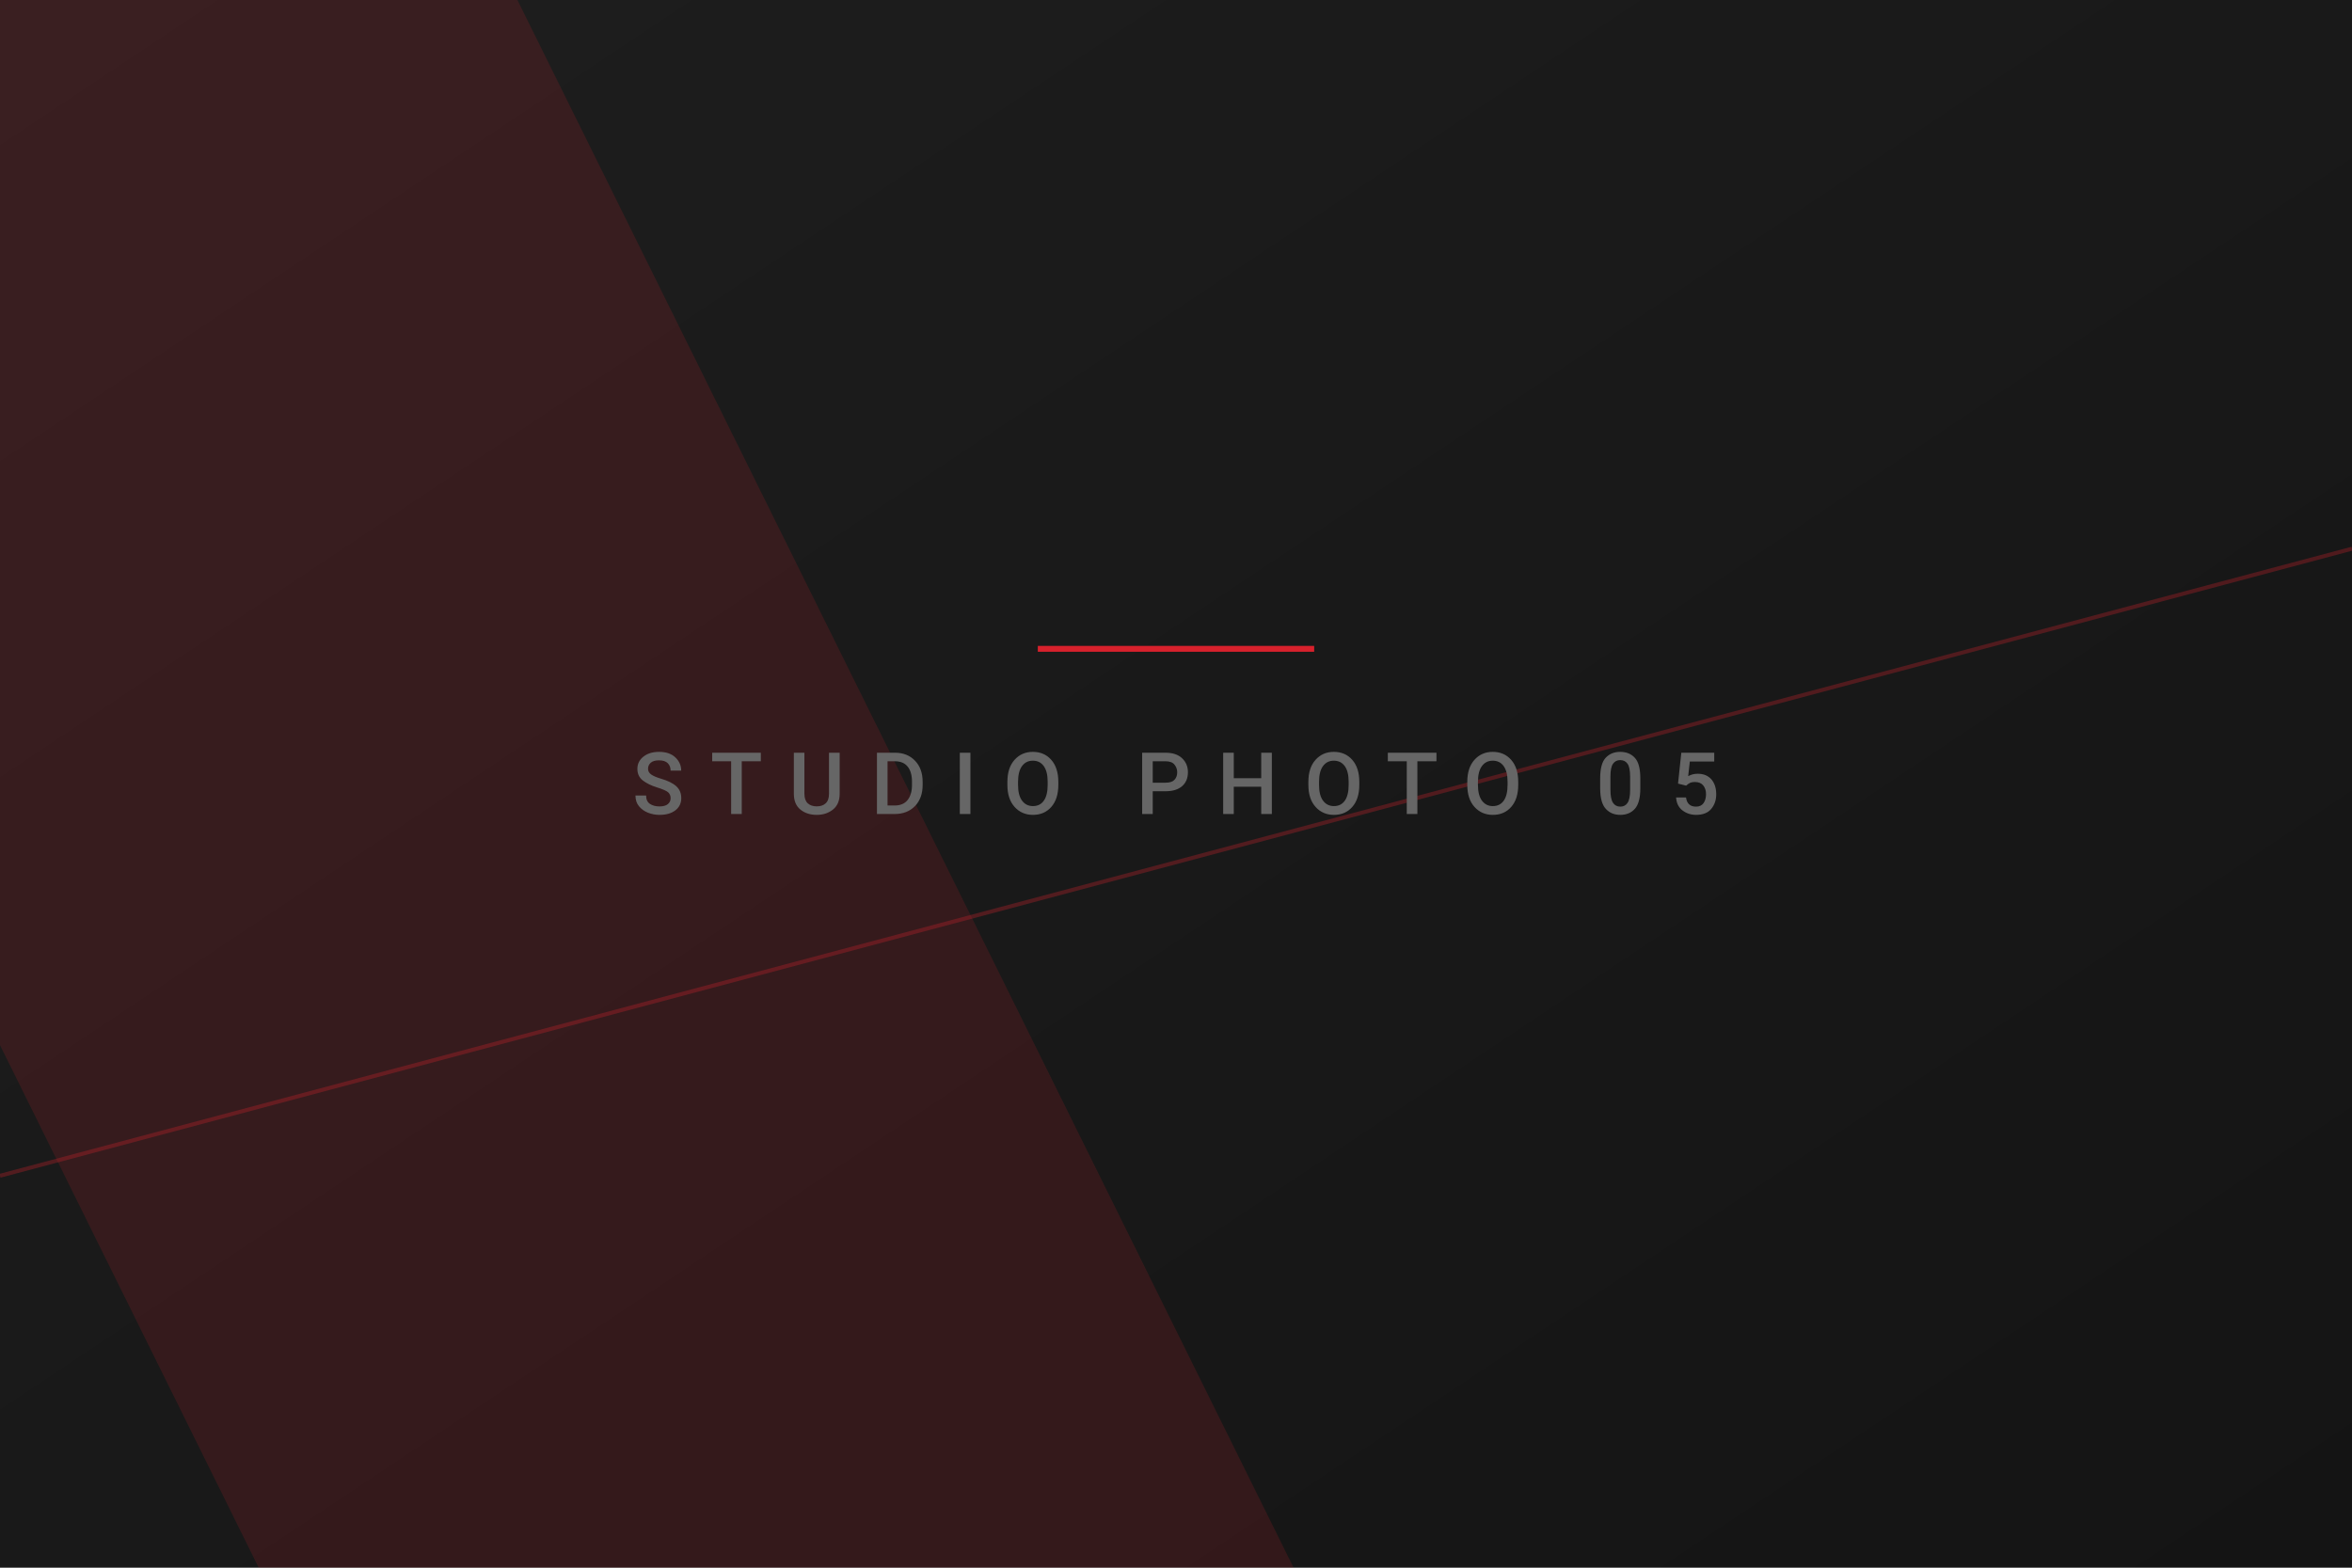
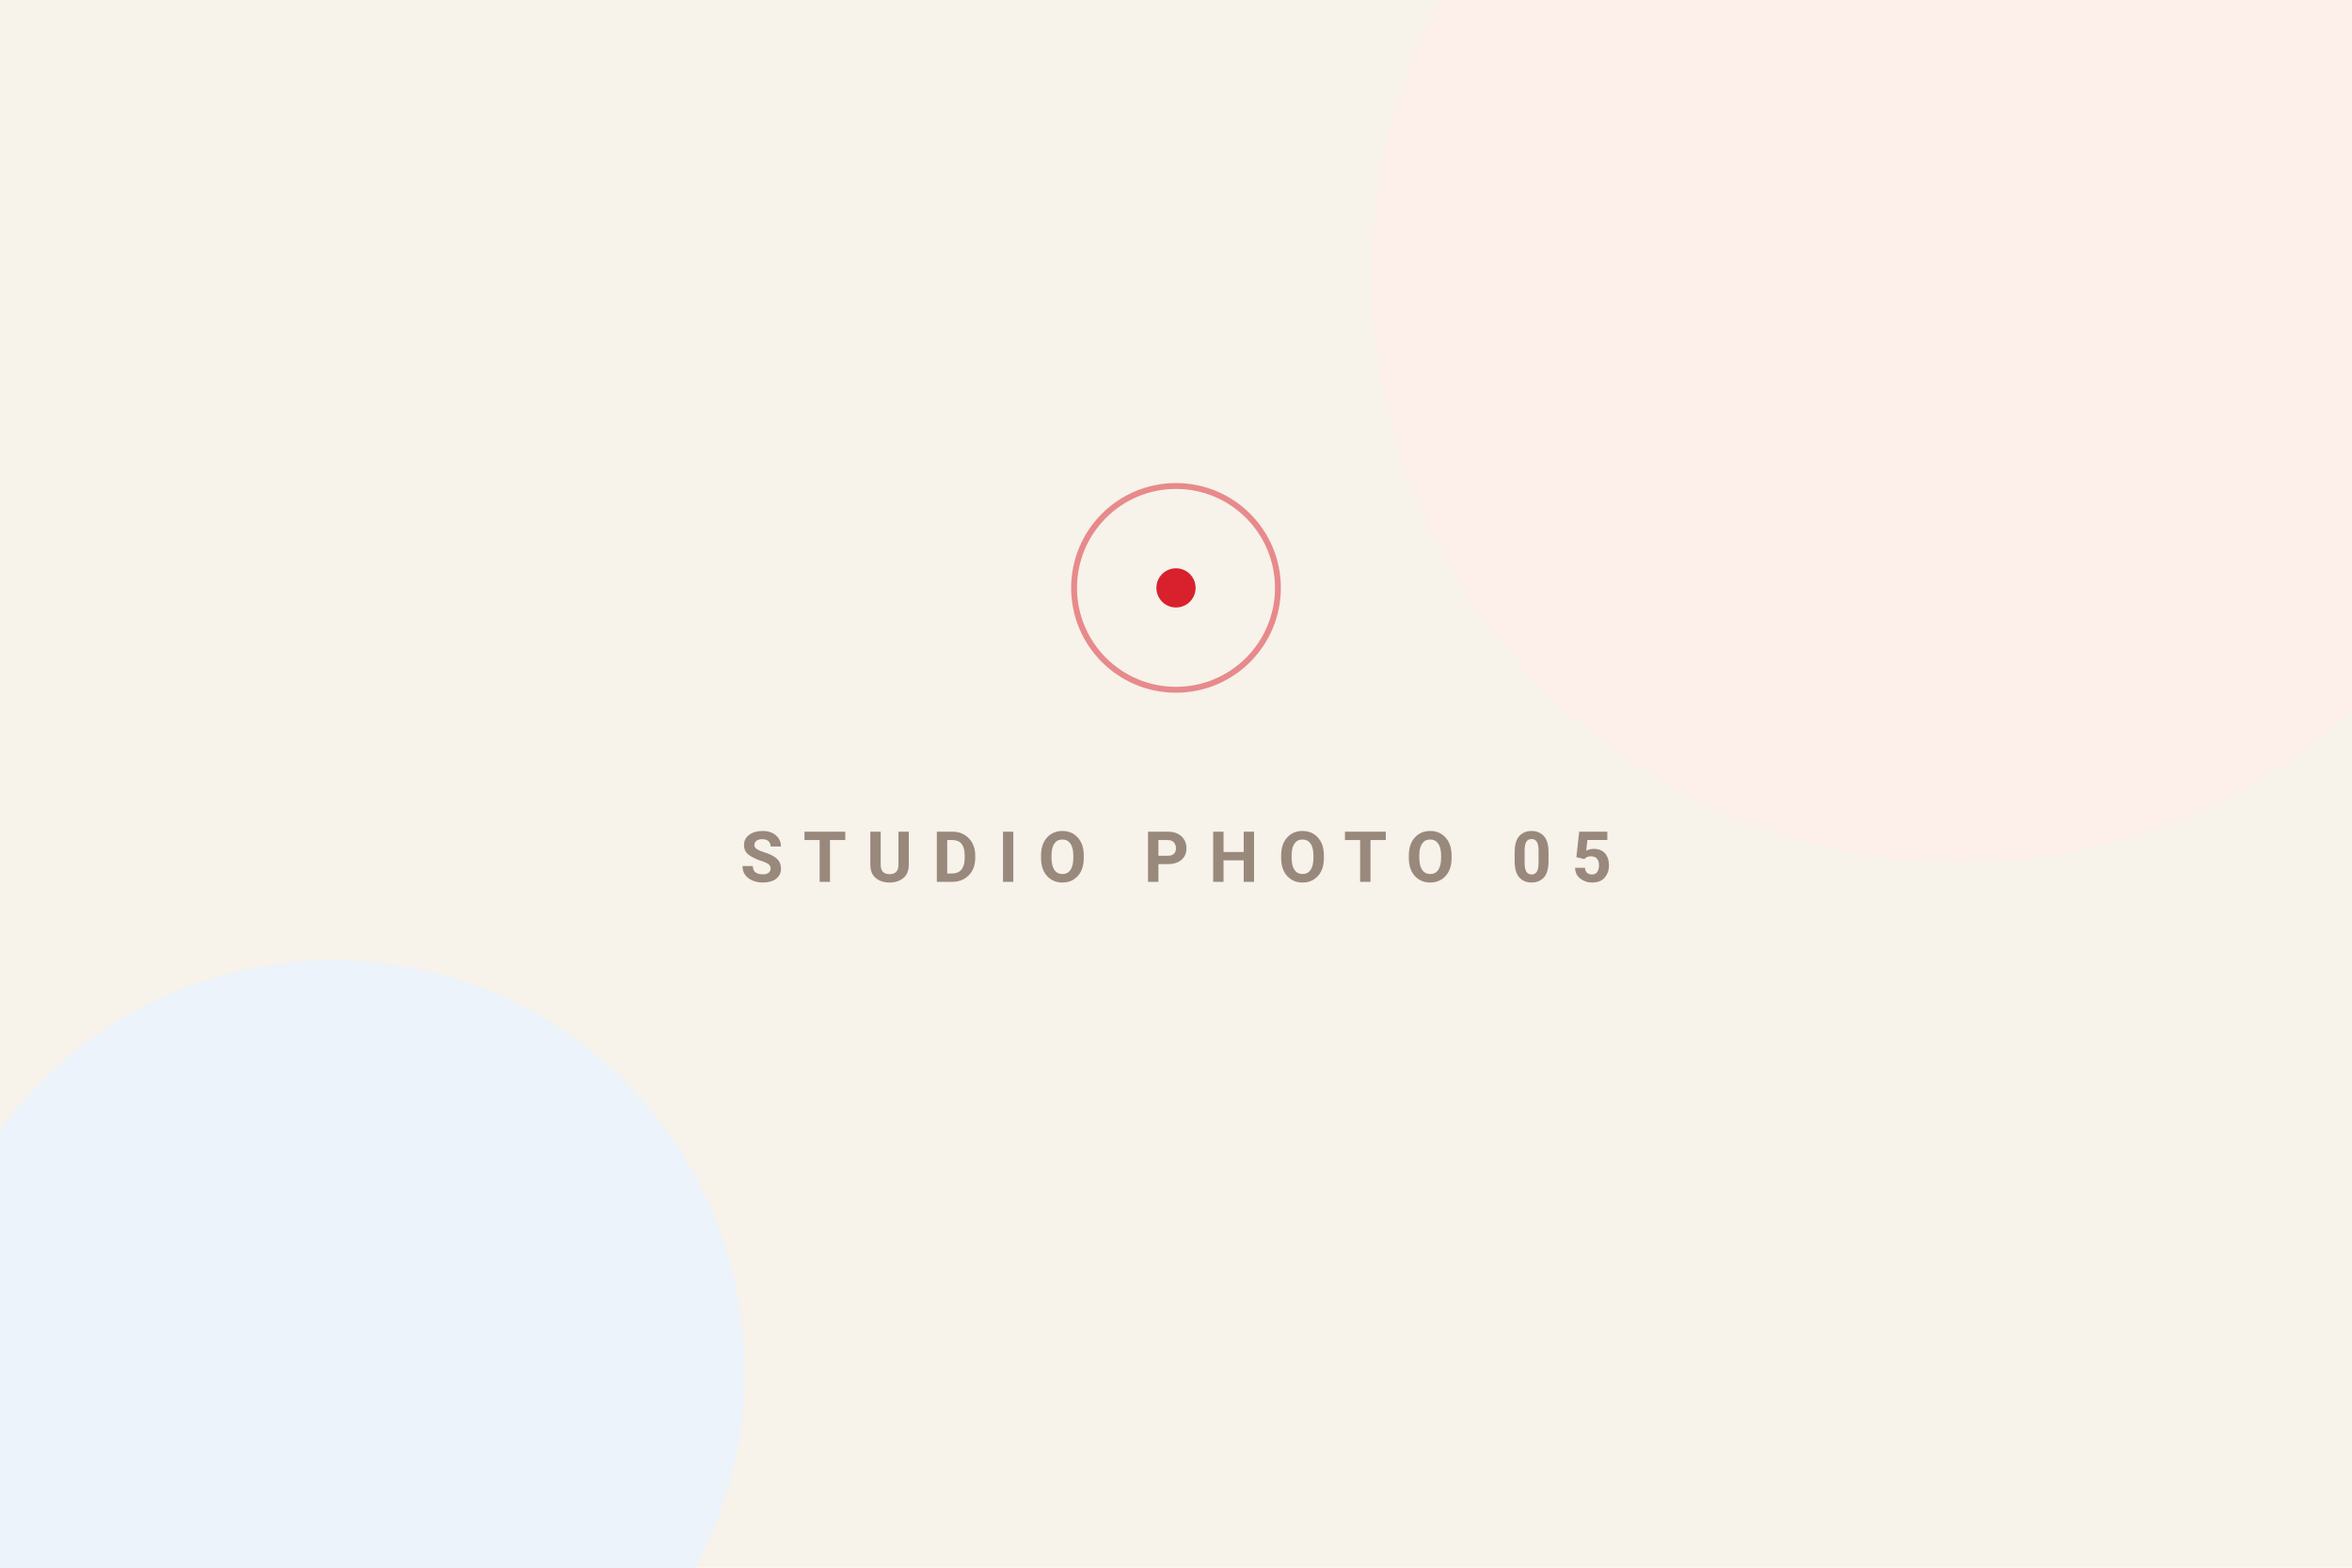
<svg xmlns="http://www.w3.org/2000/svg" width="1200" height="800" viewBox="0 0 1200 800">
-   <defs>
-     <linearGradient id="g7" x1="0" y1="0" x2="1" y2="1">
-       <stop offset="0" stop-color="#1E1E1E" />
-       <stop offset="1" stop-color="#141414" />
-     </linearGradient>
-   </defs>
-   <rect width="1200" height="800" fill="url(#g7)" />
-   <polygon points="-264,0 264,0 660,800 132,800" fill="#D8212C" opacity="0.15" />
-   <line x1="0" y1="600" x2="1200" y2="280" stroke="#D8212C" stroke-width="2" opacity="0.3" />
-   <rect x="529.5" y="329.6" width="141" height="3" fill="#D8212C" />
-   <text x="600" y="415.4" text-anchor="middle" font-family="Roboto, sans-serif" font-size="44" font-weight="500" letter-spacing="13.2" fill="#666">STUDIO PHOTO 05</text>
+   <rect width="1200" height="800" fill="#F7F2EA" />
+   <circle cx="1000" cy="140" r="300" fill="#FDF0EA" />
+   <circle cx="170" cy="700" r="210" fill="#ECF3FA" />
+   <circle cx="600" cy="300" r="52" fill="none" stroke="#D8212C" stroke-width="3" opacity="0.5" />
+   <circle cx="600" cy="300" r="10" fill="#D8212C" />
+   <text x="600" y="450" text-anchor="middle" font-family="Montserrat, Roboto, sans-serif" font-size="36" font-weight="600" letter-spacing="10" fill="#99897C">STUDIO PHOTO 05</text>
</svg>
